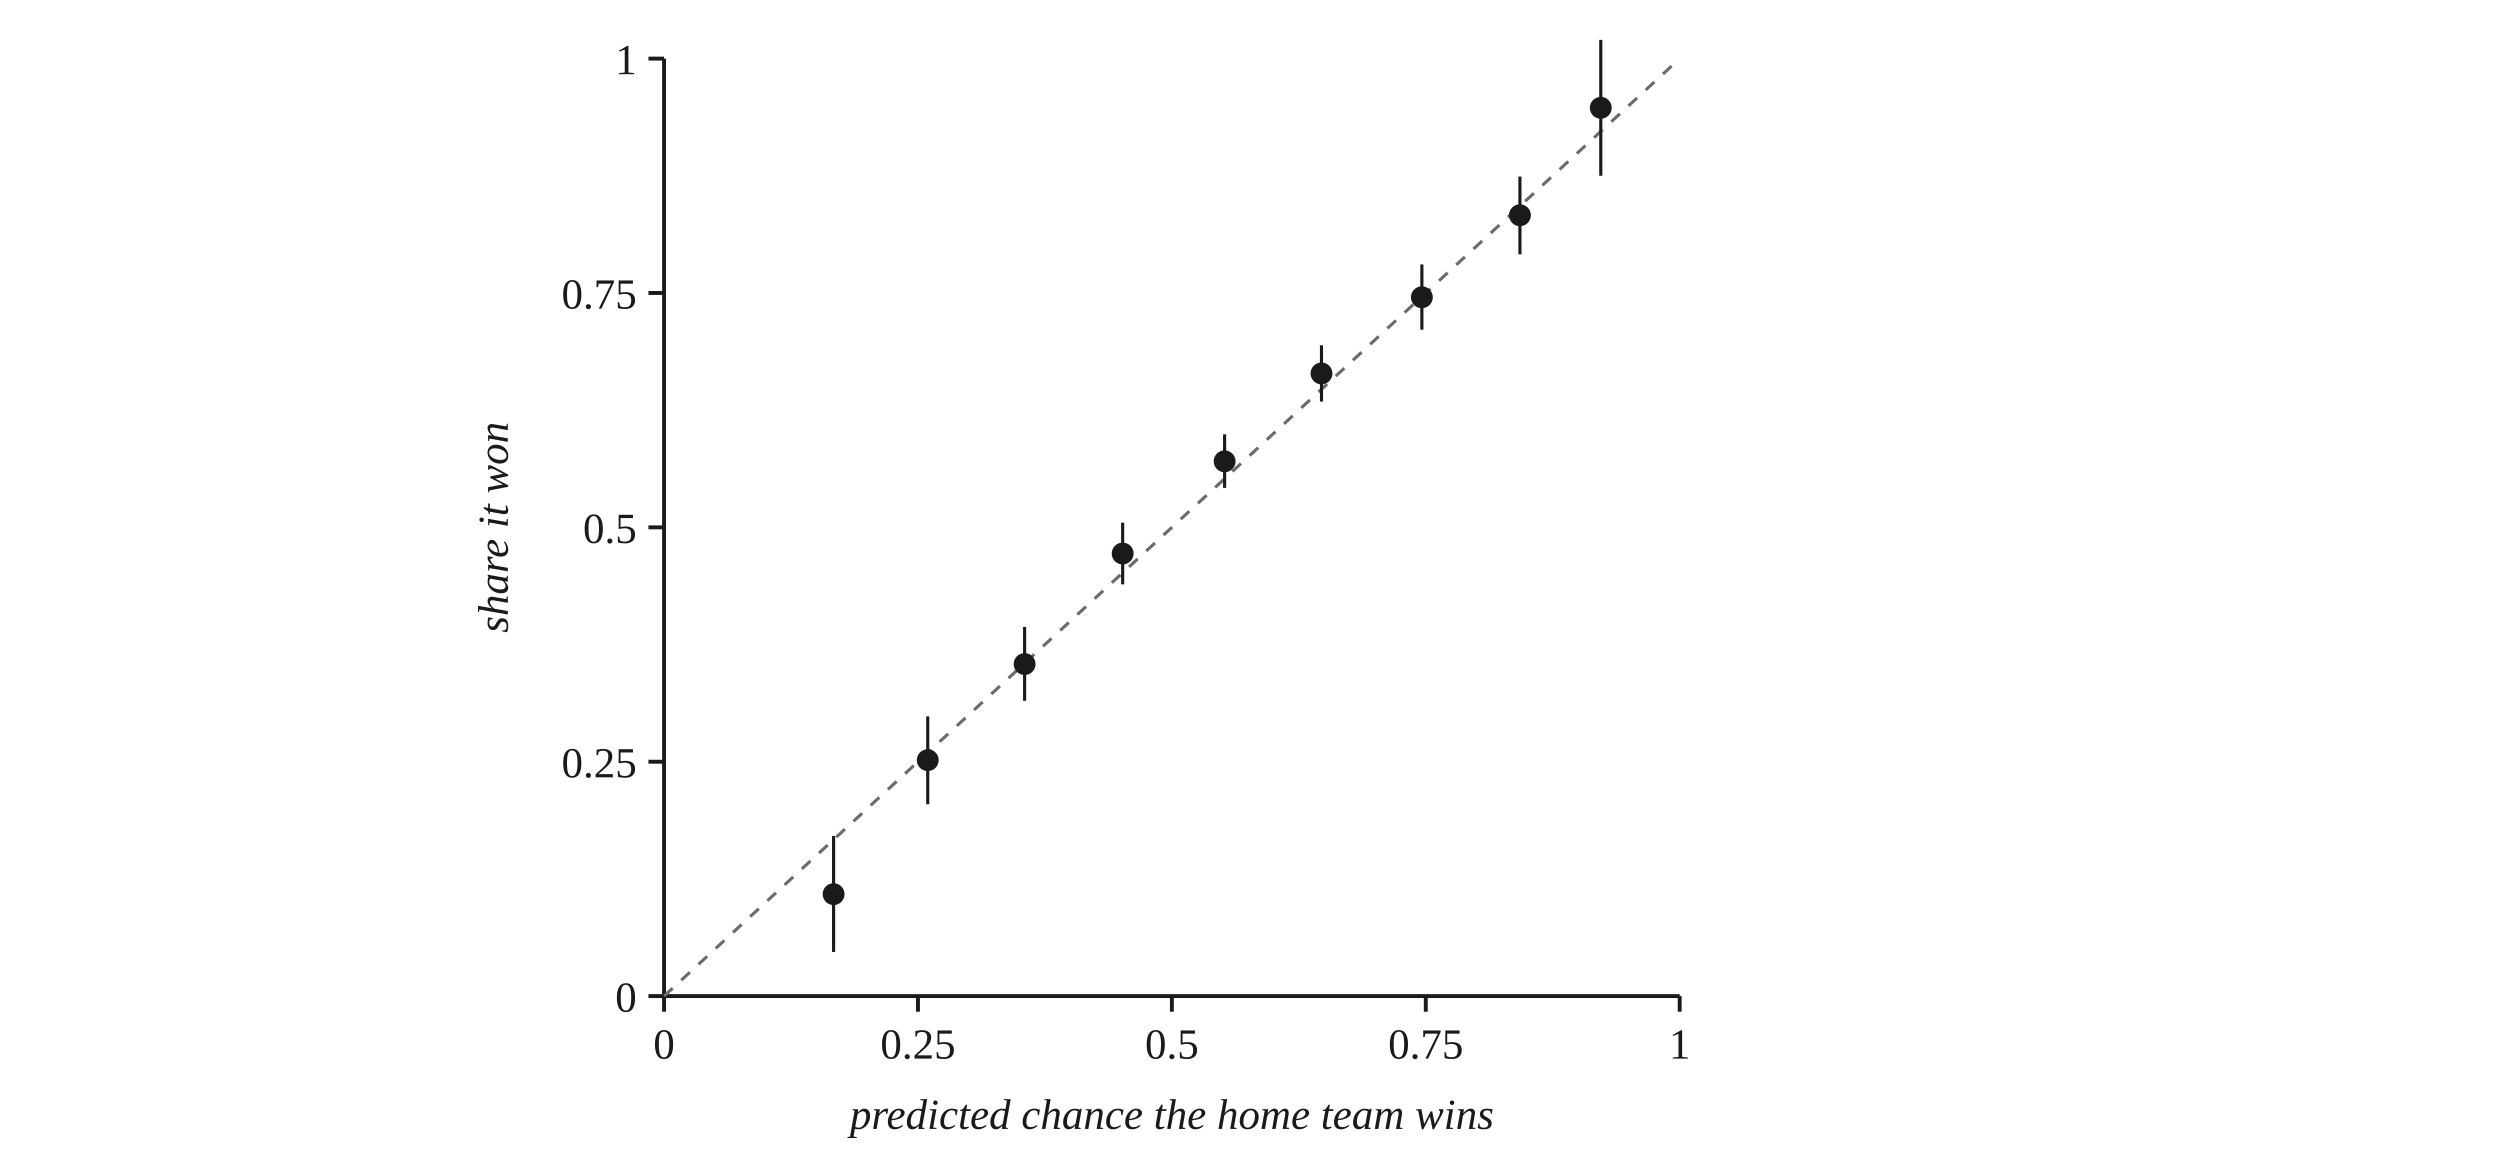
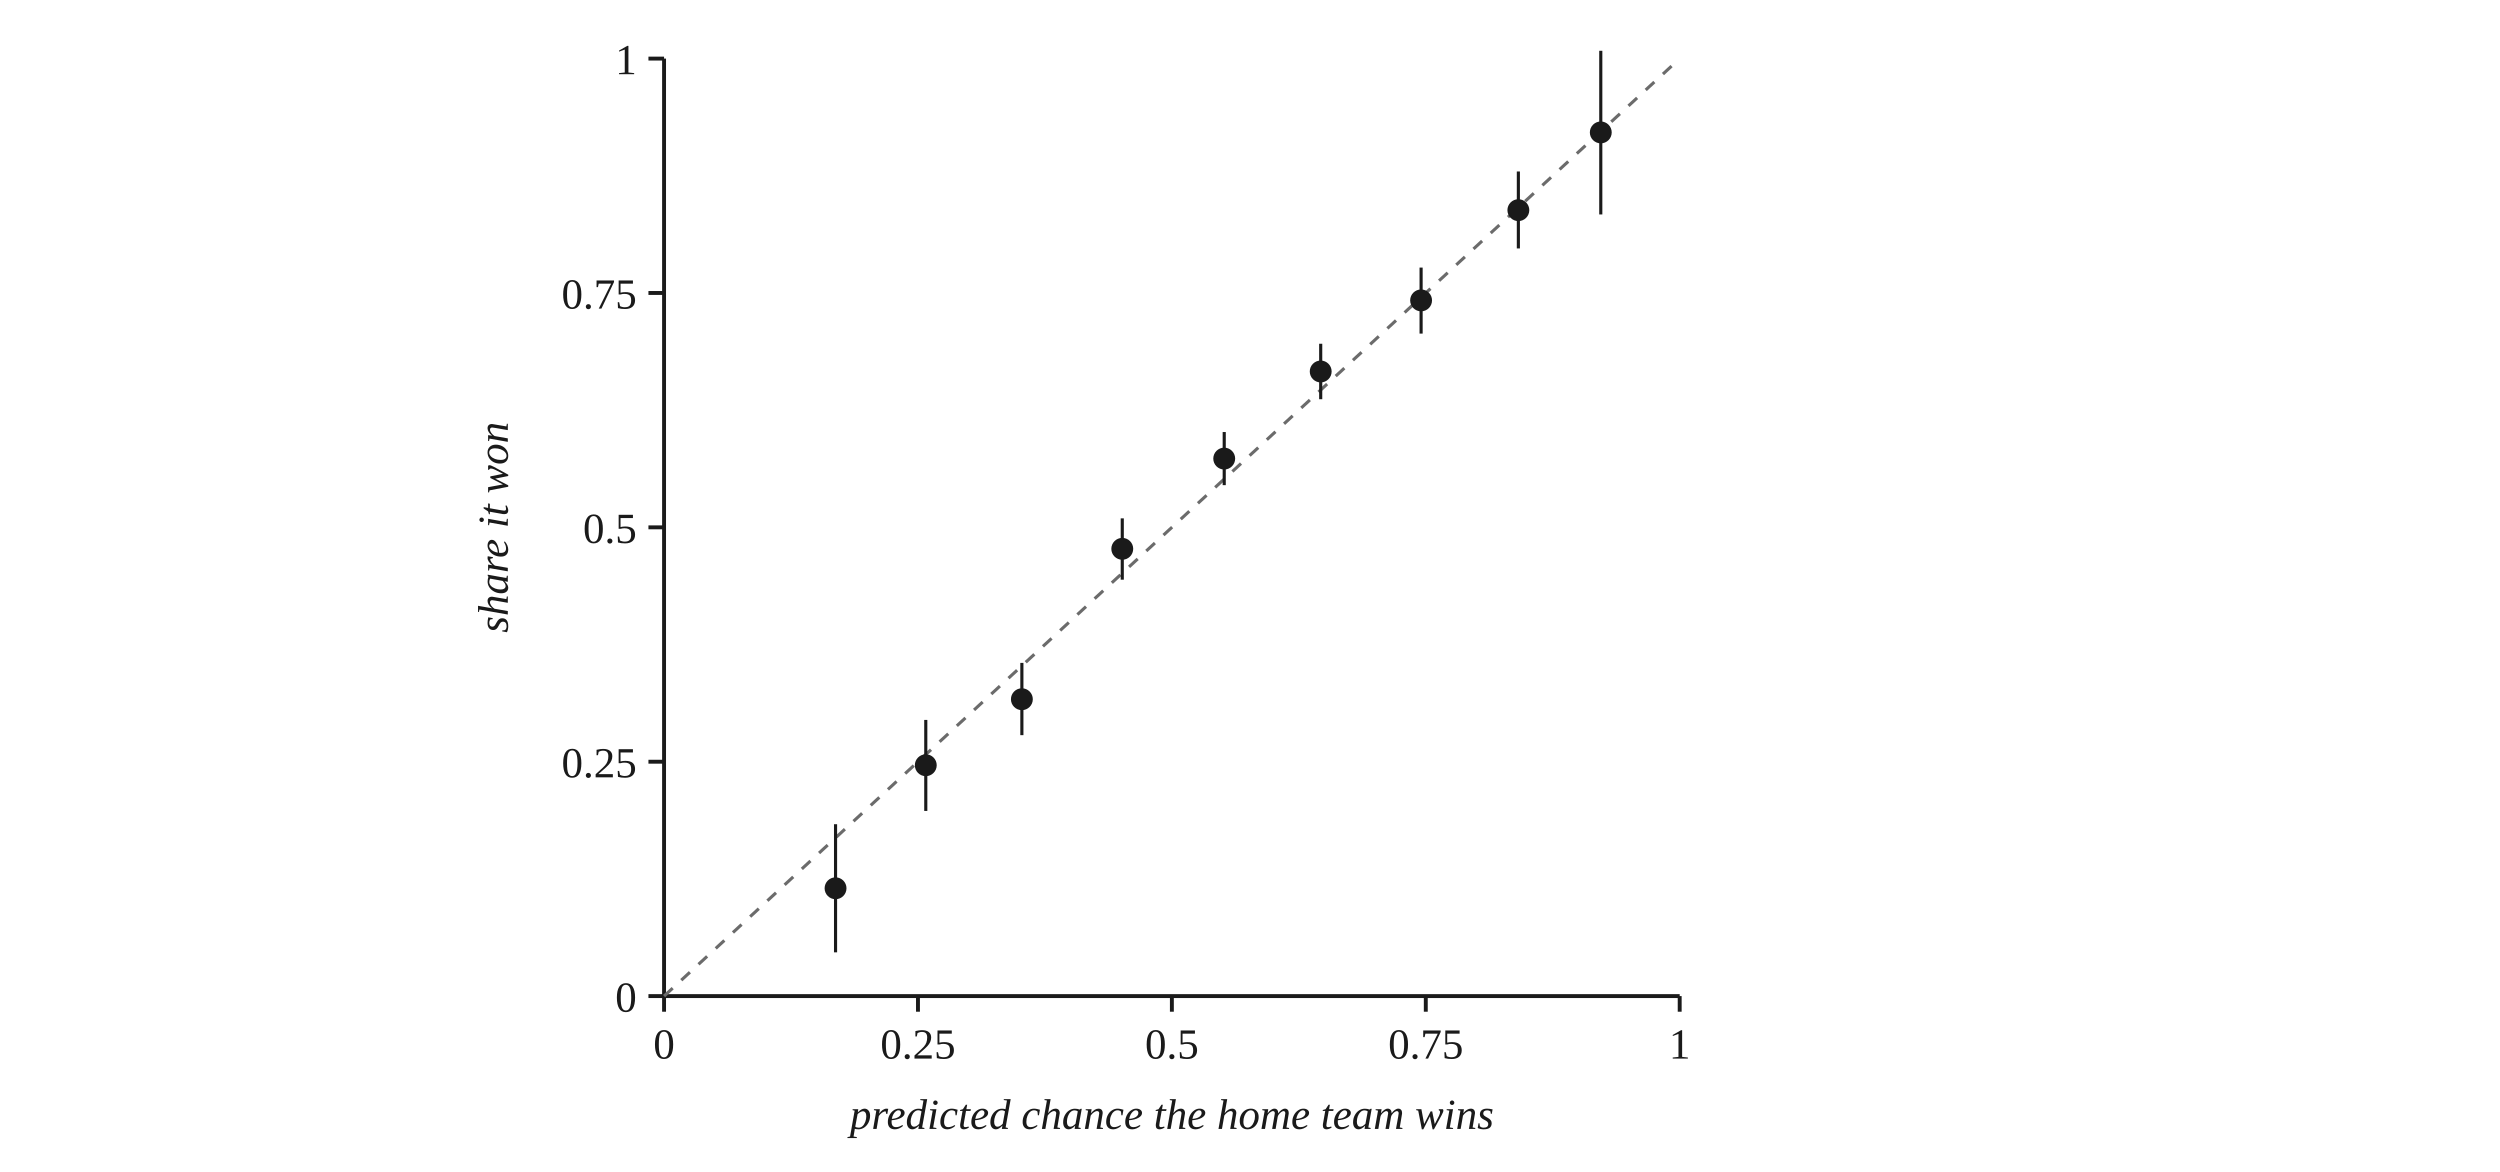
<svg xmlns="http://www.w3.org/2000/svg" viewBox="0 0 640 300" width="100%" role="img" aria-label="Calibration chart: in each band of predicted probability, the home team won about as often as predicted">
  <defs>
    <pattern id="hatch" width="6" height="6" patternUnits="userSpaceOnUse" patternTransform="rotate(45)">
      <rect width="6" height="6" fill="#fbfaf5" />
      <line x1="0" y1="0" x2="0" y2="6" stroke="#1a1a1a" stroke-width="1.4" />
    </pattern>
    <pattern id="dots" width="5" height="5" patternUnits="userSpaceOnUse">
      <rect width="5" height="5" fill="#fbfaf5" />
      <circle cx="2.5" cy="2.5" r=".9" fill="#1a1a1a" />
    </pattern>
    <marker id="arrow" viewBox="0 0 10 10" refX="9" refY="5" markerWidth="7" markerHeight="7" orient="auto-start-reverse">
      <path d="M 0 1 L 9 5 L 0 9 z" fill="#1a1a1a" />
    </marker>
  </defs>
  <line x1="170" y1="15" x2="170" y2="255" stroke="#1a1a1a" stroke-width="1.0" />
  <line x1="170" y1="255" x2="430" y2="255" stroke="#1a1a1a" stroke-width="1.0" />
  <line x1="170" y1="255" x2="170" y2="259" stroke="#1a1a1a" stroke-width="1.0" />
  <text x="170" y="271" font-size="11" text-anchor="middle" fill="#1a1a1a">0</text>
  <line x1="235" y1="255" x2="235" y2="259" stroke="#1a1a1a" stroke-width="1.0" />
  <text x="235" y="271" font-size="11" text-anchor="middle" fill="#1a1a1a">0.25</text>
  <line x1="300" y1="255" x2="300" y2="259" stroke="#1a1a1a" stroke-width="1.0" />
  <text x="300" y="271" font-size="11" text-anchor="middle" fill="#1a1a1a">0.5</text>
  <line x1="365" y1="255" x2="365" y2="259" stroke="#1a1a1a" stroke-width="1.0" />
  <text x="365" y="271" font-size="11" text-anchor="middle" fill="#1a1a1a">0.75</text>
  <line x1="430" y1="255" x2="430" y2="259" stroke="#1a1a1a" stroke-width="1.0" />
  <text x="430" y="271" font-size="11" text-anchor="middle" fill="#1a1a1a">1</text>
  <line x1="166" y1="255" x2="170" y2="255" stroke="#1a1a1a" stroke-width="1.0" />
  <text x="163" y="259" font-size="11" text-anchor="end" fill="#1a1a1a">0</text>
  <line x1="166" y1="195" x2="170" y2="195" stroke="#1a1a1a" stroke-width="1.0" />
  <text x="163" y="199" font-size="11" text-anchor="end" fill="#1a1a1a">0.25</text>
  <line x1="166" y1="135" x2="170" y2="135" stroke="#1a1a1a" stroke-width="1.0" />
  <text x="163" y="139" font-size="11" text-anchor="end" fill="#1a1a1a">0.5</text>
  <line x1="166" y1="75" x2="170" y2="75" stroke="#1a1a1a" stroke-width="1.0" />
  <text x="163" y="79" font-size="11" text-anchor="end" fill="#1a1a1a">0.75</text>
  <line x1="166" y1="15" x2="170" y2="15" stroke="#1a1a1a" stroke-width="1.0" />
  <text x="163" y="19" font-size="11" text-anchor="end" fill="#1a1a1a">1</text>
  <text x="300" y="289" font-size="11" text-anchor="middle" fill="#1a1a1a" font-style="italic">predicted chance the home team wins</text>
  <text x="130" y="135" font-size="11" text-anchor="middle" fill="#1a1a1a" font-style="italic" transform="rotate(-90 130 135)">share it won</text>
  <line x1="170" y1="255" x2="430" y2="15" stroke="#6b6b6b" stroke-width="0.8" stroke-dasharray="3 3" />
-   <line x1="213.4" y1="243.7" x2="213.4" y2="214" stroke="#1a1a1a" stroke-width="0.8" />
-   <circle cx="213.4" cy="228.9" r="2.8" fill="#1a1a1a" stroke="none" />
-   <line x1="237.5" y1="205.9" x2="237.5" y2="183.4" stroke="#1a1a1a" stroke-width="0.8" />
-   <circle cx="237.5" cy="194.6" r="2.8" fill="#1a1a1a" stroke="none" />
-   <line x1="262.3" y1="179.4" x2="262.3" y2="160.5" stroke="#1a1a1a" stroke-width="0.8" />
-   <circle cx="262.3" cy="170" r="2.8" fill="#1a1a1a" stroke="none" />
-   <line x1="287.4" y1="149.6" x2="287.4" y2="133.8" stroke="#1a1a1a" stroke-width="0.8" />
-   <circle cx="287.4" cy="141.7" r="2.8" fill="#1a1a1a" stroke="none" />
-   <line x1="313.5" y1="124.9" x2="313.5" y2="111.2" stroke="#1a1a1a" stroke-width="0.8" />
-   <circle cx="313.5" cy="118.1" r="2.8" fill="#1a1a1a" stroke="none" />
-   <line x1="338.3" y1="102.8" x2="338.3" y2="88.4" stroke="#1a1a1a" stroke-width="0.8" />
-   <circle cx="338.3" cy="95.6" r="2.8" fill="#1a1a1a" stroke="none" />
-   <line x1="364" y1="84.4" x2="364" y2="67.7" stroke="#1a1a1a" stroke-width="0.8" />
-   <circle cx="364" cy="76.1" r="2.8" fill="#1a1a1a" stroke="none" />
-   <line x1="389.1" y1="65.1" x2="389.1" y2="45.2" stroke="#1a1a1a" stroke-width="0.8" />
-   <circle cx="389.1" cy="55.1" r="2.8" fill="#1a1a1a" stroke="none" />
-   <line x1="409.8" y1="45" x2="409.8" y2="10.2" stroke="#1a1a1a" stroke-width="0.8" />
-   <circle cx="409.8" cy="27.6" r="2.8" fill="#1a1a1a" stroke="none" />
+   <line x1="213.9" y1="243.8" x2="213.9" y2="211" stroke="#1a1a1a" stroke-width="0.8" />
+   <circle cx="213.9" cy="227.4" r="2.8" fill="#1a1a1a" stroke="none" />
+   <line x1="237" y1="207.6" x2="237" y2="184.3" stroke="#1a1a1a" stroke-width="0.8" />
+   <circle cx="237" cy="195.9" r="2.8" fill="#1a1a1a" stroke="none" />
+   <line x1="261.6" y1="188.2" x2="261.6" y2="169.7" stroke="#1a1a1a" stroke-width="0.8" />
+   <circle cx="261.6" cy="179" r="2.8" fill="#1a1a1a" stroke="none" />
+   <line x1="287.3" y1="148.4" x2="287.3" y2="132.7" stroke="#1a1a1a" stroke-width="0.8" />
+   <circle cx="287.3" cy="140.5" r="2.8" fill="#1a1a1a" stroke="none" />
+   <line x1="313.4" y1="124.2" x2="313.4" y2="110.6" stroke="#1a1a1a" stroke-width="0.8" />
+   <circle cx="313.4" cy="117.4" r="2.8" fill="#1a1a1a" stroke="none" />
+   <line x1="338.1" y1="102.2" x2="338.1" y2="88" stroke="#1a1a1a" stroke-width="0.8" />
+   <circle cx="338.1" cy="95.1" r="2.8" fill="#1a1a1a" stroke="none" />
+   <line x1="363.8" y1="85.4" x2="363.8" y2="68.5" stroke="#1a1a1a" stroke-width="0.8" />
+   <circle cx="363.8" cy="76.9" r="2.8" fill="#1a1a1a" stroke="none" />
+   <line x1="388.7" y1="63.6" x2="388.7" y2="43.9" stroke="#1a1a1a" stroke-width="0.8" />
+   <circle cx="388.7" cy="53.8" r="2.8" fill="#1a1a1a" stroke="none" />
+   <line x1="409.8" y1="54.9" x2="409.8" y2="13" stroke="#1a1a1a" stroke-width="0.8" />
+   <circle cx="409.8" cy="33.9" r="2.8" fill="#1a1a1a" stroke="none" />
</svg>
